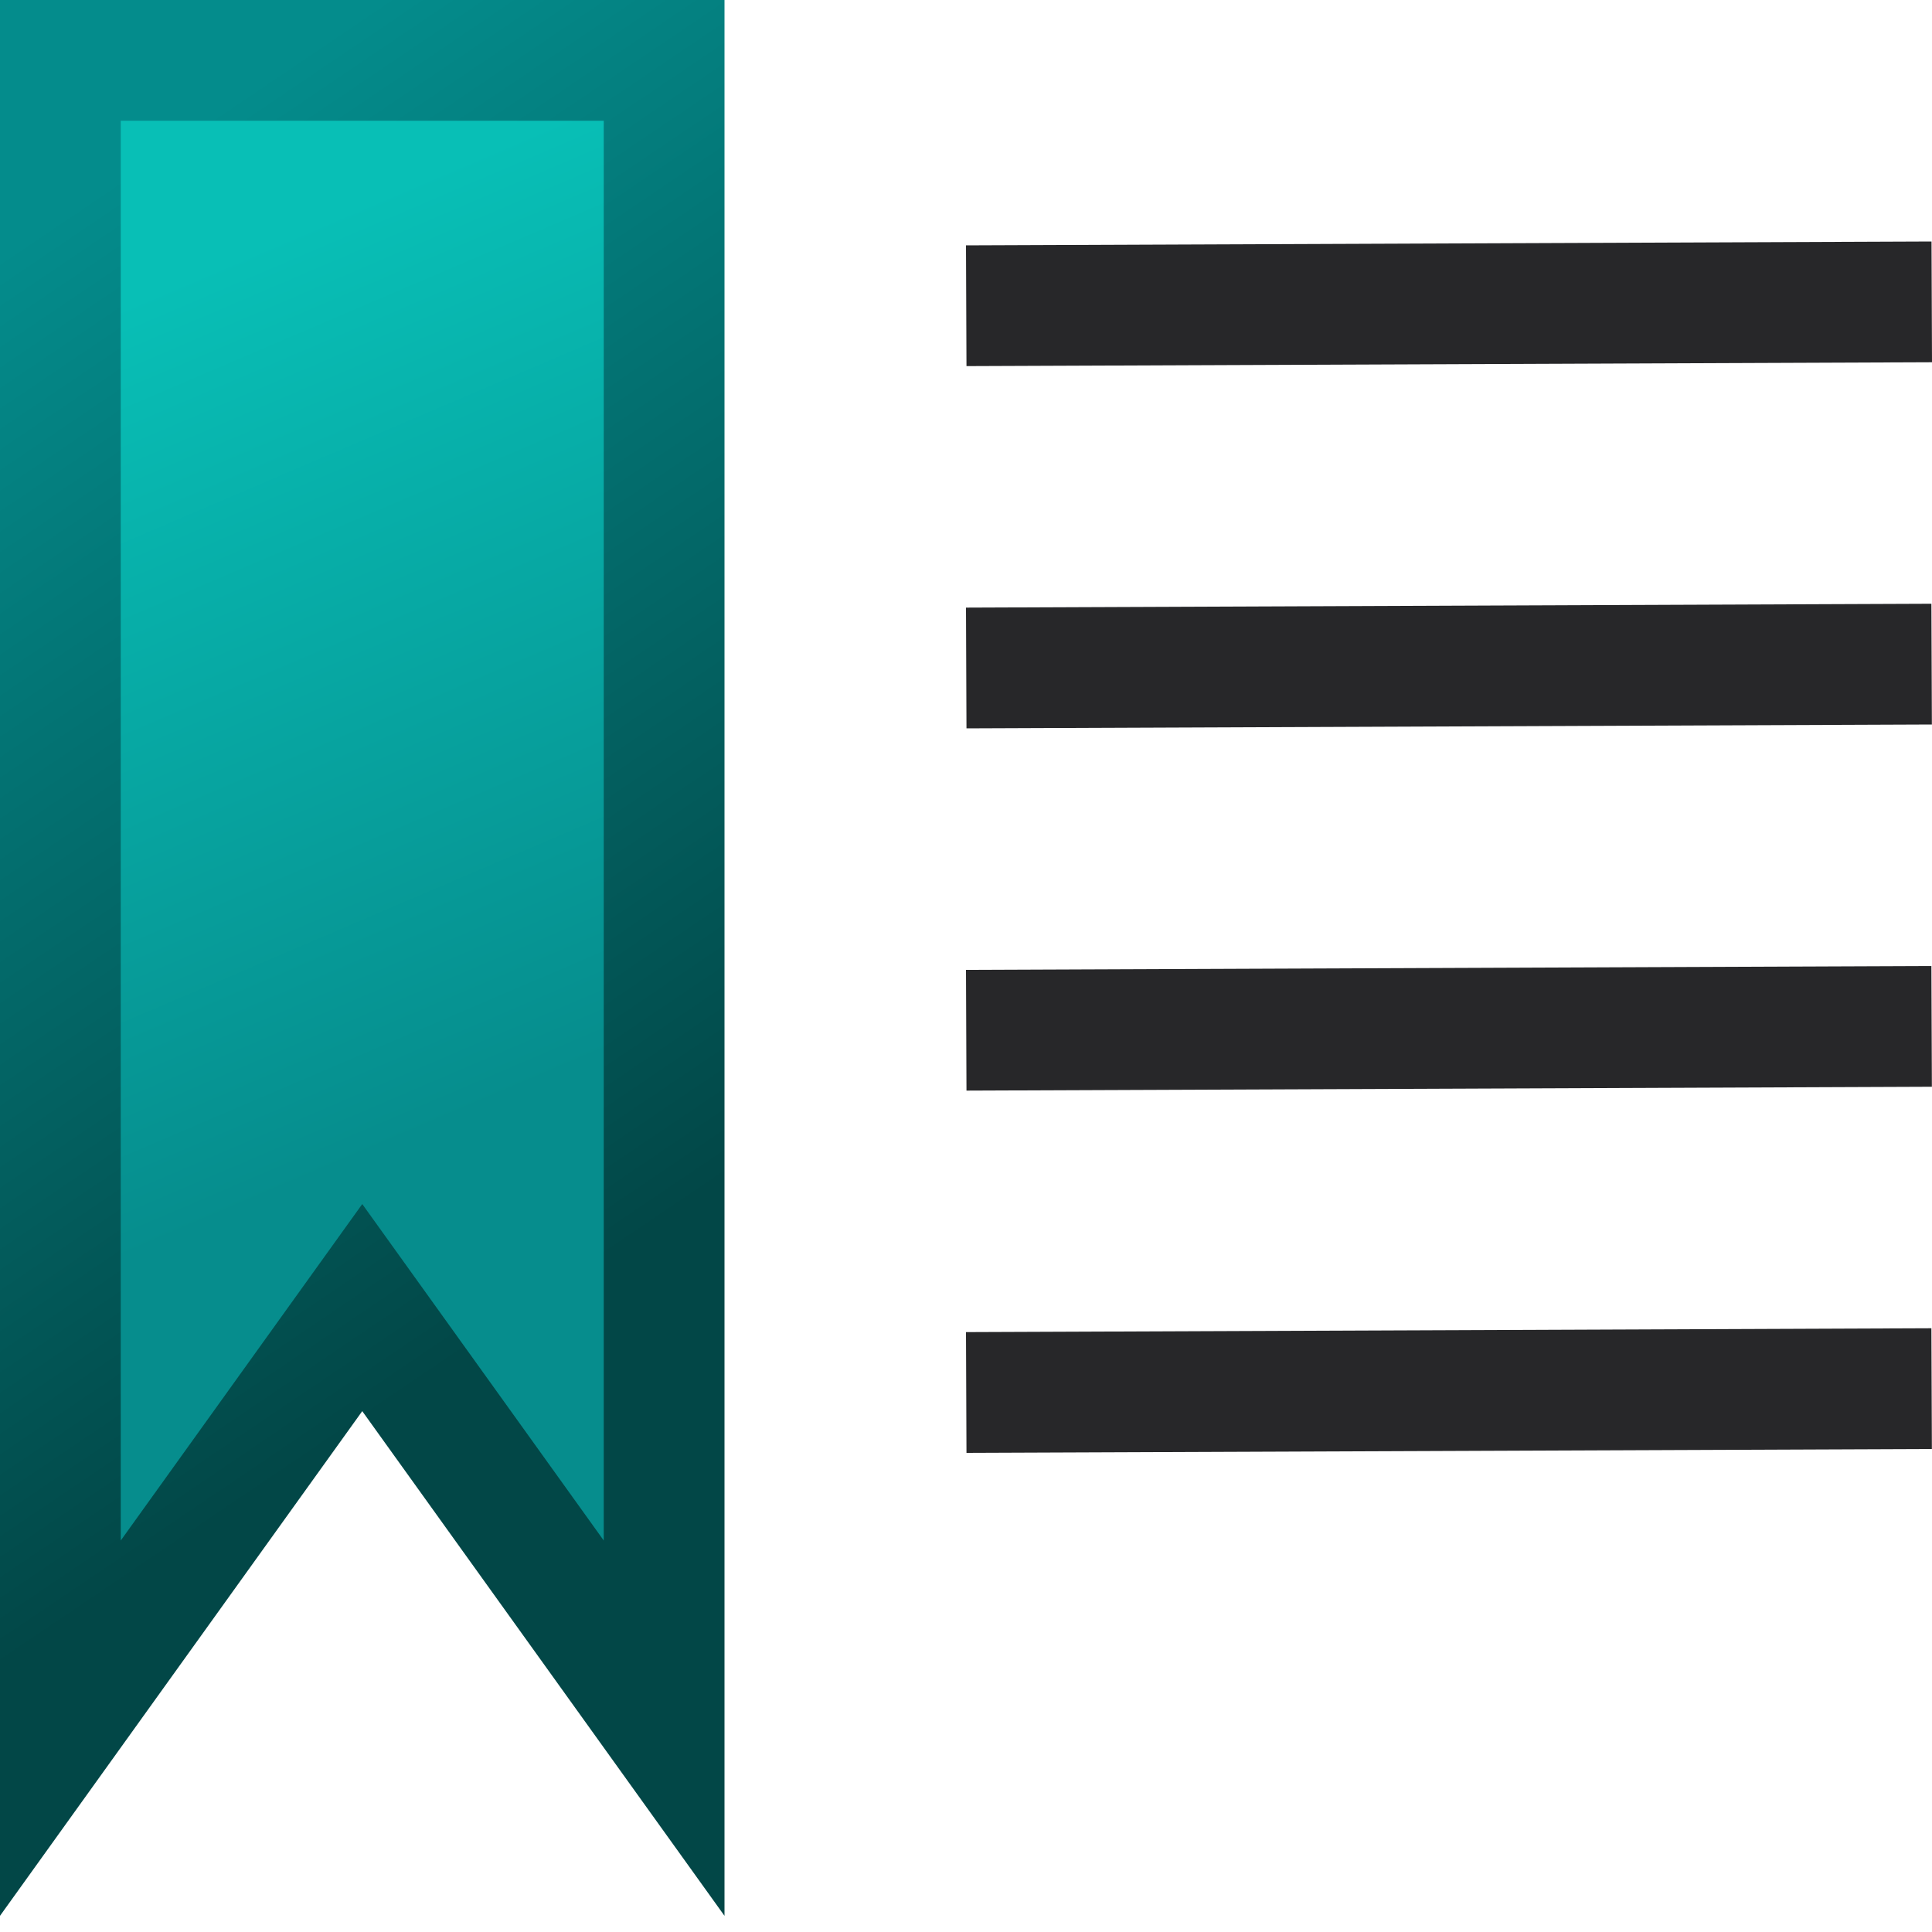
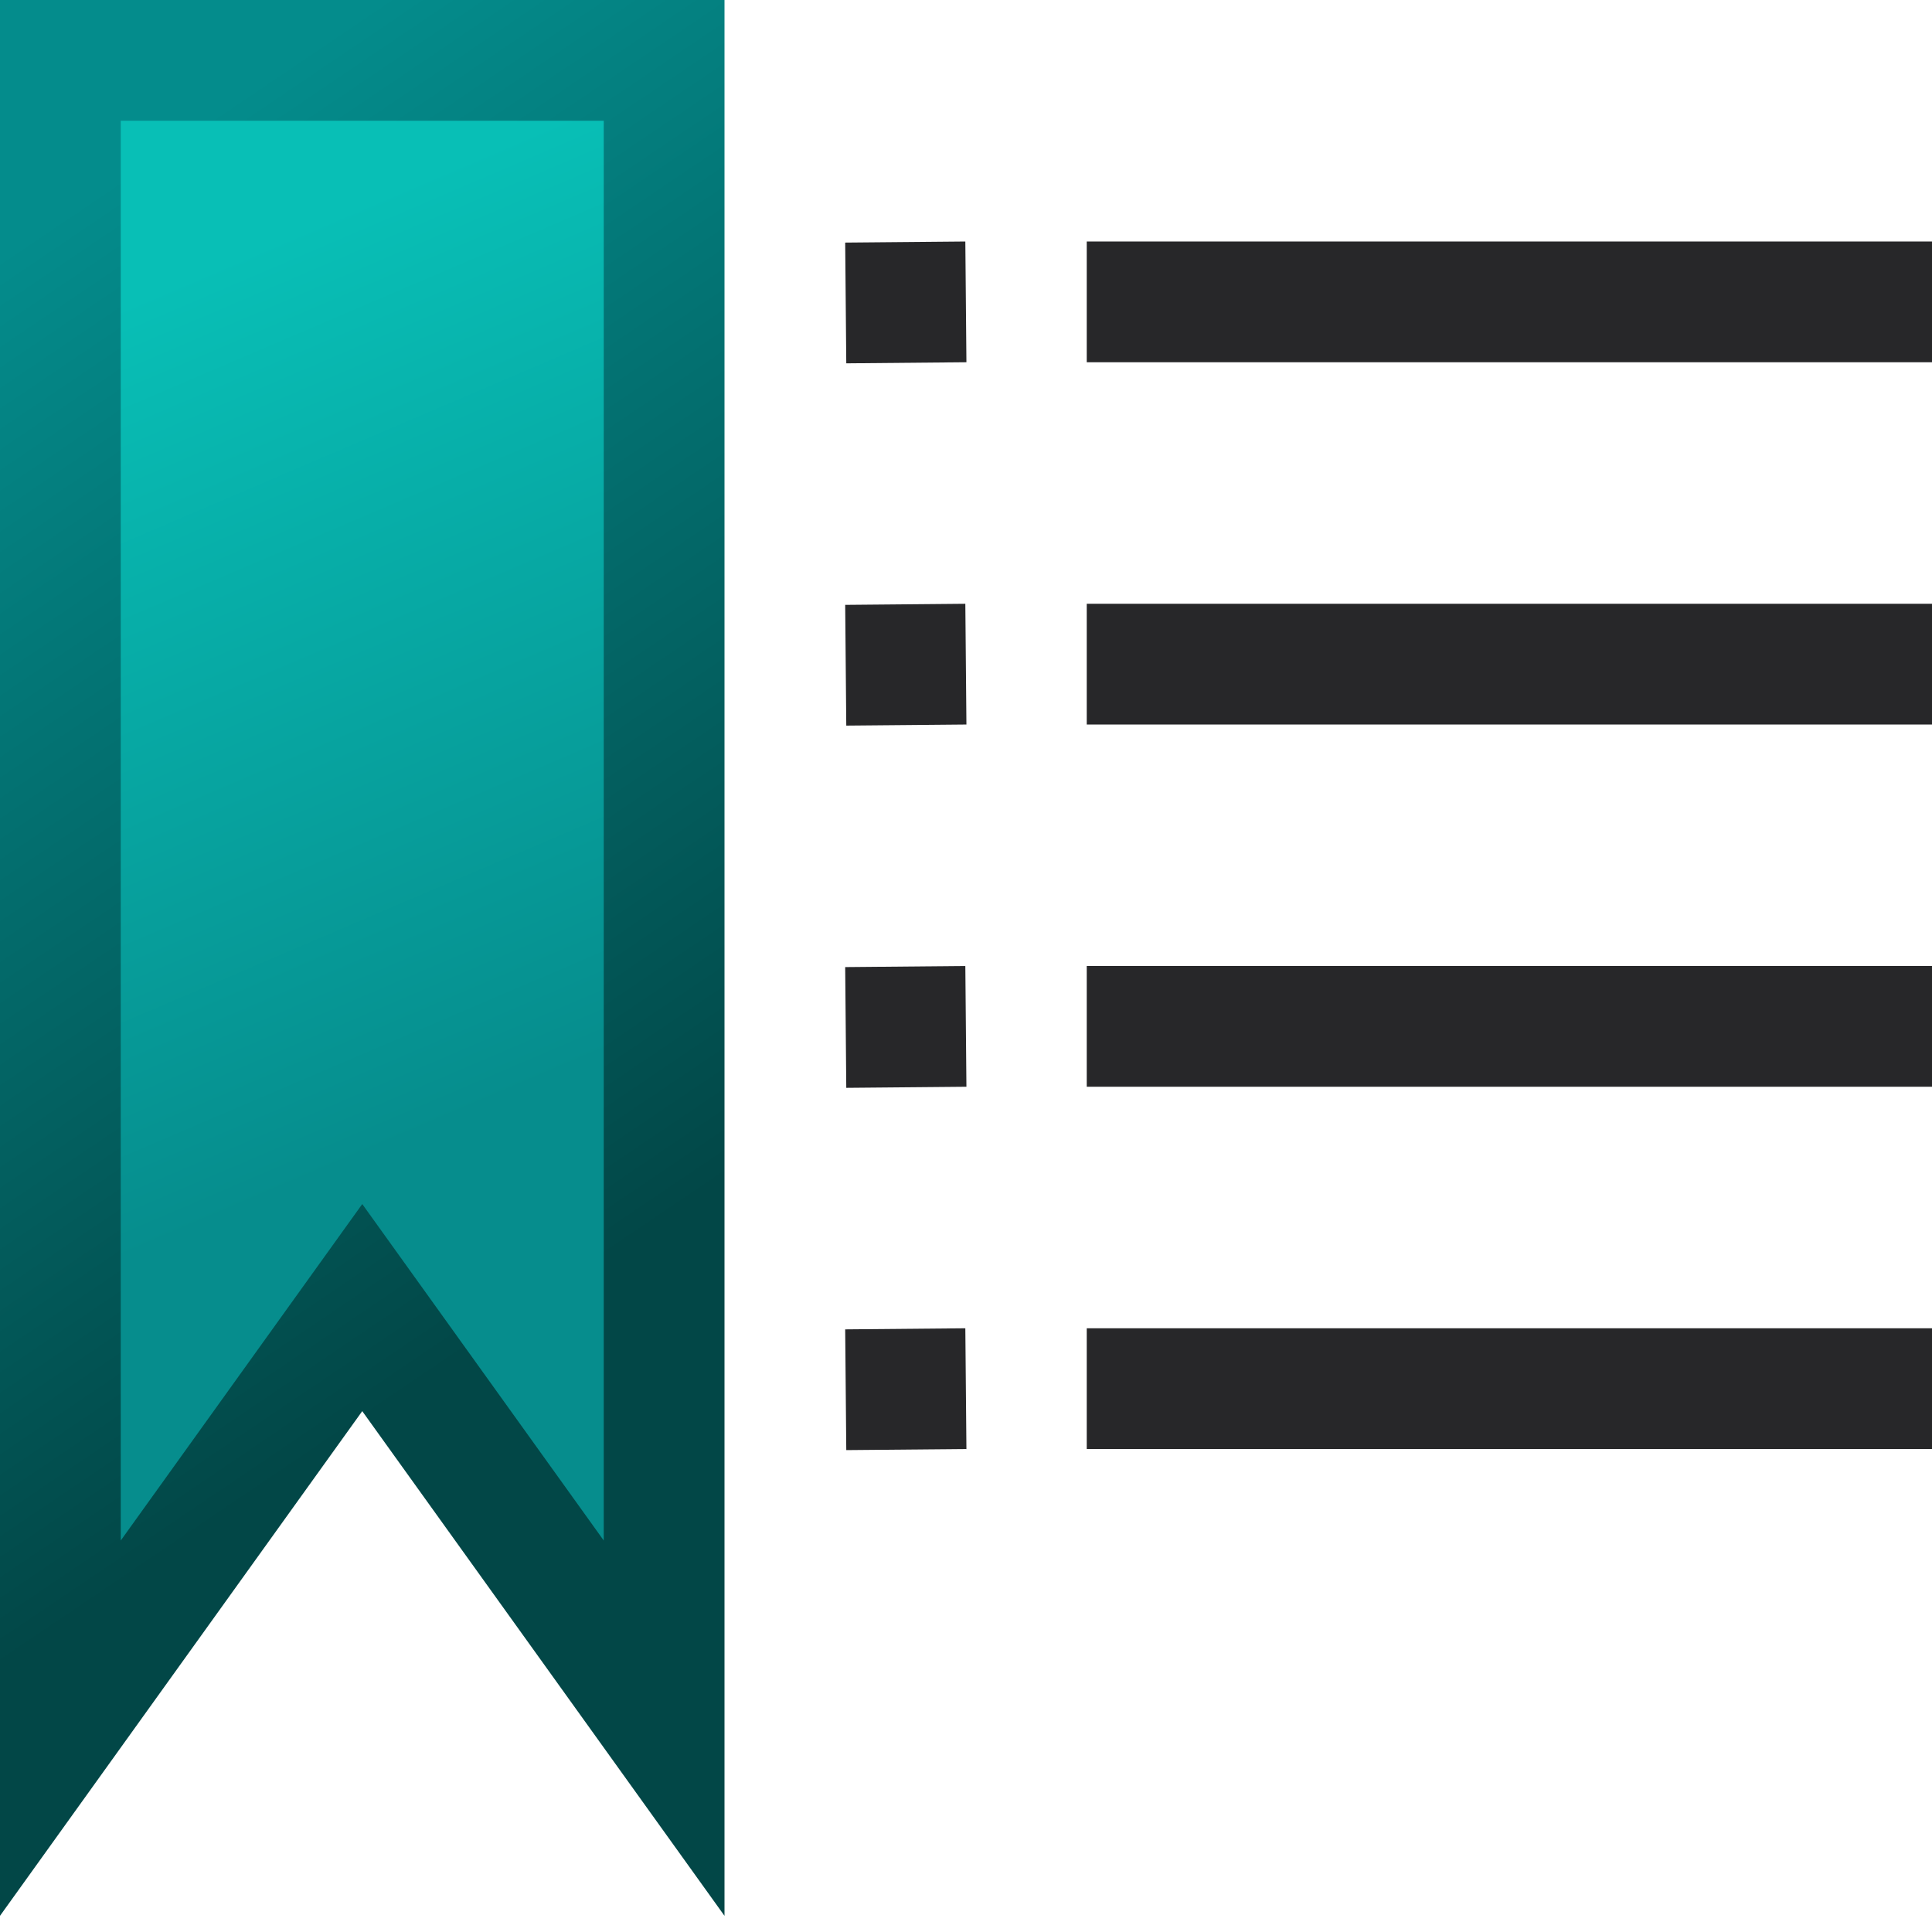
<svg xmlns="http://www.w3.org/2000/svg" xmlns:xlink="http://www.w3.org/1999/xlink" width="16.0px" height="16.0px" viewBox="0 0 16.0 16.0" version="1.1" id="SVGRoot">
  <defs id="defs2096">
    <linearGradient id="linearGradient2692">
      <stop style="stop-color:#068d8d;stop-opacity:1" offset="0" id="stop2688" />
      <stop style="stop-color:#08bfb6;stop-opacity:1" offset="1" id="stop2690" />
    </linearGradient>
    <linearGradient id="linearGradient2680">
      <stop style="stop-color:#048c8c;stop-opacity:1" offset="0" id="stop2676" />
      <stop style="stop-color:#024747;stop-opacity:1" offset="1" id="stop2678" />
    </linearGradient>
    <linearGradient xlink:href="#linearGradient2680" id="linearGradient2682" x1="0.191" y1="1.99" x2="5.619" y2="10.03" gradientUnits="userSpaceOnUse" />
    <linearGradient xlink:href="#linearGradient2692" id="linearGradient2704" gradientUnits="userSpaceOnUse" x1="4.894" y1="8.791" x2="2.027" y2="2.085" />
  </defs>
  <g id="layer1">
    <path style="fill:url(#linearGradient2704);stroke:url(#linearGradient2682);stroke-width:1;stroke-linecap:butt;stroke-linejoin:miter;stroke-miterlimit:4;stroke-dasharray:none;stroke-opacity:1;fill-opacity:1" d="M 0.5,0.5 V 14.312 l 2.5,-3.483 2.5,3.483 V 0.5 Z" id="path2674" />
-     <path style="fill:none;stroke:#272729;stroke-width:1px;stroke-linecap:butt;stroke-linejoin:miter;stroke-opacity:1" d="m 8.002,2.532 7.996,-0.032" id="path2706" />
-     <path style="fill:none;stroke:#272729;stroke-width:1px;stroke-linecap:butt;stroke-linejoin:miter;stroke-opacity:1" d="m 8.002,5.532 7.995,-0.032" id="path2708" />
-     <path style="fill:none;stroke:#272729;stroke-width:1px;stroke-linecap:butt;stroke-linejoin:miter;stroke-opacity:1" d="m 8.002,8.532 7.995,-0.032" id="path2712" />
-     <path style="fill:none;stroke:#272729;stroke-width:1px;stroke-linecap:butt;stroke-linejoin:miter;stroke-opacity:1" d="m 8.002,11.532 7.995,-0.032" id="path2714" />
+     <g id="g854">
+       <path style="fill:none;stroke:#272729;stroke-width:1px;stroke-linecap:butt;stroke-linejoin:miter;stroke-opacity:1" d="m 9,2.5 7.011,1e-7" id="path2706" />
+       <path style="fill:none;stroke:#272729;stroke-width:1px;stroke-linecap:butt;stroke-linejoin:miter;stroke-opacity:1" d="m 7.004,2.509 0.995,-0.009" id="path2708" />
+     </g>
+     <g id="g860" transform="translate(0,3.000188)">
+       <path style="fill:none;stroke:#272729;stroke-width:1px;stroke-linecap:butt;stroke-linejoin:miter;stroke-opacity:1" d="m 9,2.5 7.011,1e-7" id="path856" />
+       <path style="fill:none;stroke:#272729;stroke-width:1px;stroke-linecap:butt;stroke-linejoin:miter;stroke-opacity:1" d="m 7.004,2.509 0.995,-0.009" id="path858" />
+     </g>
+     <g id="g866" transform="translate(0,6)">
+       <path style="fill:none;stroke:#272729;stroke-width:1px;stroke-linecap:butt;stroke-linejoin:miter;stroke-opacity:1" d="m 9,2.5 7.011,1e-7" id="path862" />
+       <path style="fill:none;stroke:#272729;stroke-width:1px;stroke-linecap:butt;stroke-linejoin:miter;stroke-opacity:1" d="m 7.004,2.509 0.995,-0.009" id="path864" />
+     </g>
+     <g id="g872" transform="translate(0,9.000188)">
+       <path style="fill:none;stroke:#272729;stroke-width:1px;stroke-linecap:butt;stroke-linejoin:miter;stroke-opacity:1" d="m 9,2.5 7.011,1e-7" id="path868" />
+       <path style="fill:none;stroke:#272729;stroke-width:1px;stroke-linecap:butt;stroke-linejoin:miter;stroke-opacity:1" d="m 7.004,2.509 0.995,-0.009" id="path870" />
+     </g>
  </g>
</svg>
